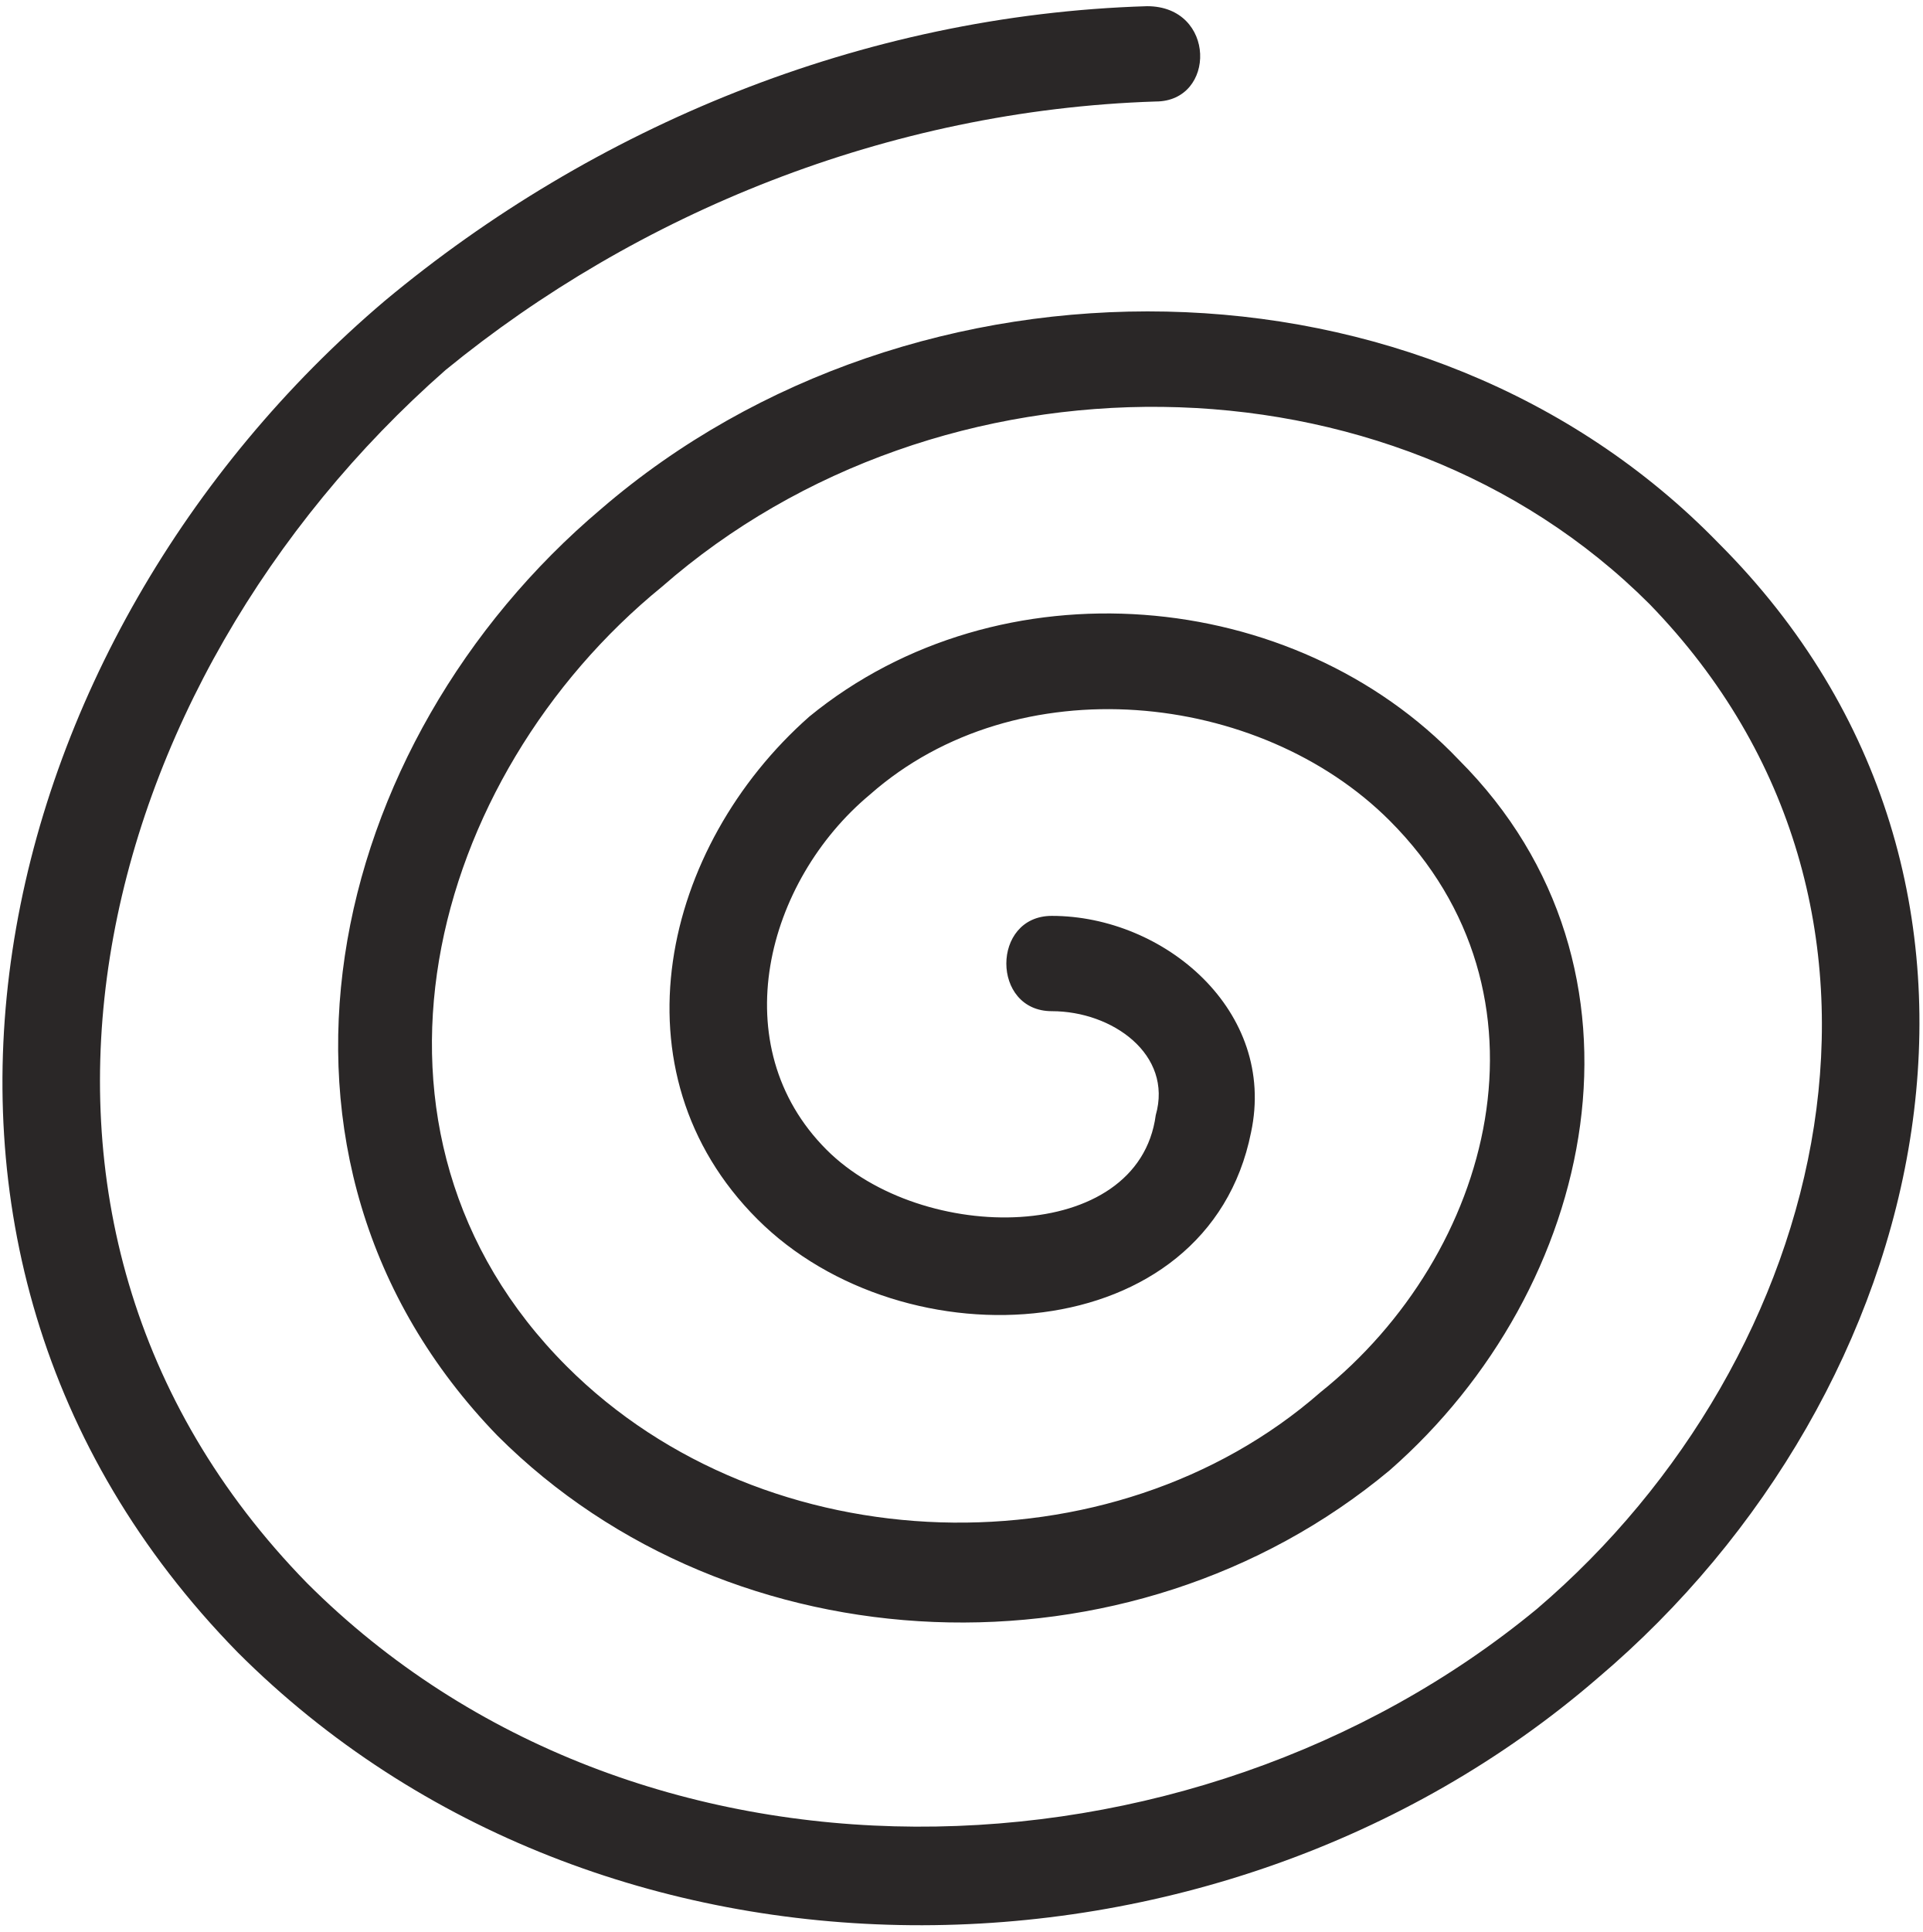
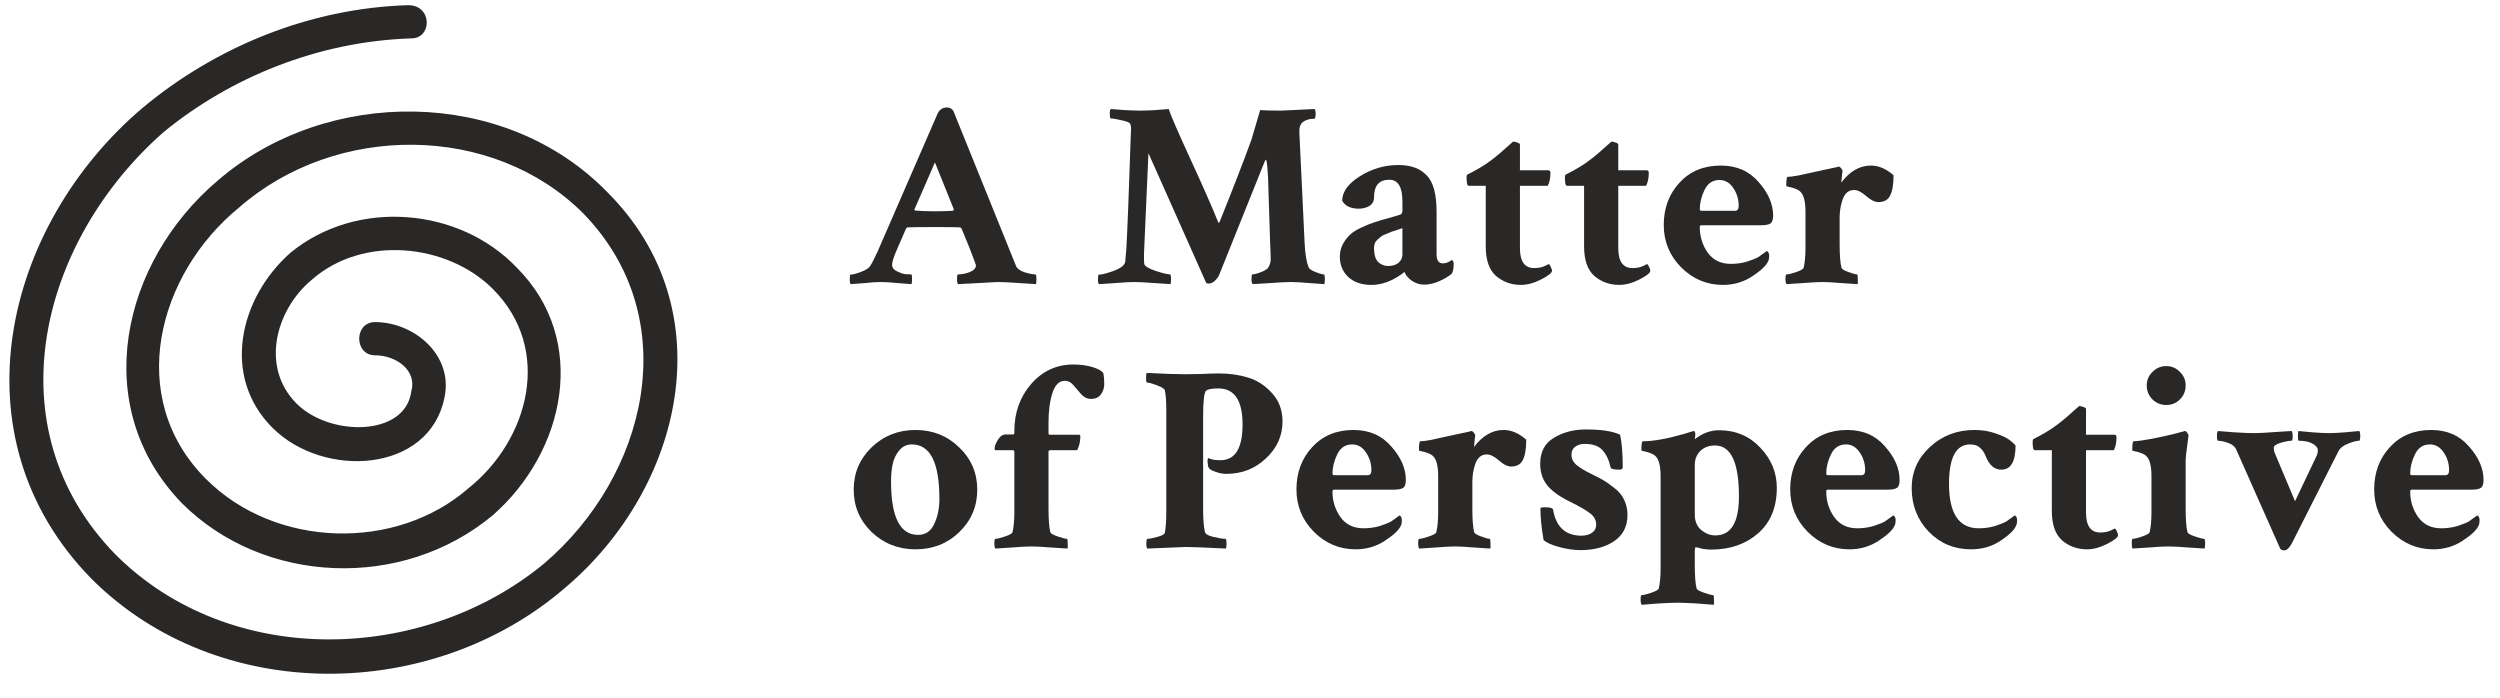
- <svg xmlns="http://www.w3.org/2000/svg" width="222" height="223" viewBox="0 0 222 223" fill="none">
-   <path fill="#2a2727" d="M121.436 105.715C114.436 105.715 114.436 116.715 121.436 116.715C128.436 116.715 135.436 121.715 133.436 128.715C131.436 143.715 106.436 143.715 95.436 132.715C83.436 120.715 88.436 101.715 100.436 91.715C117.436 76.715 145.436 79.715 160.436 94.715C180.436 114.715 172.436 144.715 152.436 160.715C128.436 181.715 88.436 180.715 65.436 157.715C38.436 130.715 49.436 89.715 76.436 67.715C108.436 39.715 160.436 39.715 190.436 69.715C224.436 104.715 211.436 156.715 177.436 185.715C137.436 218.715 73.436 220.715 35.436 182.715C-5.564 140.715 10.436 78.715 51.436 42.715C73.436 24.715 102.436 12.715 133.436 11.715C140.436 11.715 140.436 0.715 132.436 0.715C99.436 1.715 68.436 14.715 44.436 34.715C-1.564 73.715 -18.564 143.715 27.436 190.715C69.436 232.715 140.436 231.715 184.436 193.715C223.436 160.715 237.436 101.715 198.436 62.715C164.436 27.715 105.436 27.715 69.436 58.715C37.436 85.715 26.436 133.715 57.436 165.715C84.436 192.715 130.436 194.715 160.436 169.715C184.436 148.715 192.436 111.715 168.436 87.715C149.436 67.715 115.436 64.715 93.436 82.715C76.436 97.715 70.436 123.715 87.436 140.715C104.436 157.715 139.436 155.715 144.436 130.715C147.436 116.715 134.436 105.715 121.436 105.715Z" />
+ <svg xmlns="http://www.w3.org/2000/svg" width="104" height="29" viewBox="0 0 104 29" fill="none">
+   <path d="M39.856 11.415C40.016 11.415 40.18 11.382 40.348 11.316C40.516 11.243 40.6 11.149 40.6 11.032C40.6 11.018 40.508 10.773 40.326 10.299L39.998 9.501C39.969 9.472 39.943 9.457 39.922 9.457C39.783 9.45 39.433 9.446 38.871 9.446C38.39 9.446 38.022 9.45 37.767 9.457C37.738 9.457 37.712 9.475 37.69 9.512C37.69 9.512 37.57 9.789 37.329 10.343C37.184 10.671 37.111 10.893 37.111 11.01C37.111 11.127 37.176 11.218 37.307 11.284C37.439 11.349 37.552 11.389 37.647 11.404C37.749 11.411 37.836 11.415 37.909 11.415C37.931 11.422 37.942 11.48 37.942 11.59C37.942 11.699 37.934 11.776 37.92 11.82C37.825 11.812 37.632 11.798 37.34 11.776C37.056 11.747 36.823 11.732 36.64 11.732C36.458 11.732 36.239 11.747 35.984 11.776C35.729 11.798 35.532 11.812 35.393 11.82C35.364 11.79 35.35 11.736 35.35 11.655C35.35 11.502 35.357 11.426 35.371 11.426C35.459 11.426 35.605 11.389 35.809 11.316C36.013 11.236 36.141 11.156 36.192 11.076C36.25 10.988 36.309 10.883 36.367 10.759C36.432 10.627 36.483 10.522 36.52 10.441L36.575 10.31L38.992 4.754C39.072 4.564 39.207 4.47 39.397 4.47C39.506 4.47 39.593 4.517 39.659 4.612L41.901 10.157C42.04 10.492 42.16 10.791 42.262 11.054C42.306 11.171 42.426 11.262 42.623 11.327C42.82 11.386 42.969 11.415 43.072 11.415C43.101 11.415 43.115 11.477 43.115 11.601C43.115 11.725 43.108 11.798 43.093 11.82C43.064 11.82 42.838 11.805 42.415 11.776C42 11.747 41.697 11.732 41.508 11.732C41.456 11.732 40.906 11.761 39.856 11.82C39.827 11.79 39.812 11.717 39.812 11.601C39.812 11.477 39.827 11.415 39.856 11.415ZM38.062 8.757C38.281 8.779 38.551 8.79 38.871 8.79C39.163 8.79 39.422 8.783 39.648 8.768L39.681 8.713L38.893 6.756L38.04 8.713C38.04 8.742 38.048 8.757 38.062 8.757Z" fill="#2A2727" />
+   <path d="M47.468 4.601C47.614 4.601 47.818 4.594 48.081 4.579C48.351 4.557 48.529 4.542 48.617 4.535C48.69 4.769 48.989 5.458 49.514 6.602C50.039 7.74 50.429 8.626 50.684 9.26H50.706C50.721 9.26 50.728 9.257 50.728 9.249C51.289 7.857 51.734 6.708 52.062 5.804L52.423 4.579C52.554 4.594 52.85 4.601 53.309 4.601C53.353 4.601 53.812 4.579 54.687 4.535C54.716 4.579 54.731 4.637 54.731 4.71C54.731 4.863 54.713 4.94 54.676 4.94H54.665C54.483 4.94 54.33 4.984 54.206 5.071C54.096 5.151 54.045 5.301 54.053 5.52C54.067 5.811 54.104 6.566 54.162 7.784C54.221 9.001 54.257 9.778 54.272 10.113C54.293 10.558 54.348 10.893 54.436 11.12C54.465 11.185 54.559 11.251 54.72 11.316C54.888 11.382 55.004 11.415 55.07 11.415C55.099 11.415 55.114 11.488 55.114 11.634C55.114 11.714 55.106 11.776 55.092 11.82C55.012 11.812 54.807 11.798 54.479 11.776C54.151 11.747 53.892 11.732 53.703 11.732C53.506 11.732 53.218 11.747 52.839 11.776C52.459 11.798 52.219 11.812 52.117 11.82C52.08 11.783 52.062 11.725 52.062 11.645C52.062 11.491 52.073 11.415 52.095 11.415C52.175 11.415 52.299 11.382 52.467 11.316C52.635 11.251 52.737 11.182 52.773 11.109C52.831 10.999 52.861 10.897 52.861 10.802C52.861 10.635 52.853 10.42 52.839 10.157L52.751 7.379C52.722 6.89 52.693 6.646 52.664 6.646C52.649 6.646 52.631 6.672 52.609 6.723L50.717 11.437C50.688 11.51 50.629 11.59 50.542 11.677C50.454 11.758 50.367 11.798 50.279 11.798C50.258 11.798 50.225 11.79 50.181 11.776L47.775 6.373L47.589 10.584C47.589 10.795 47.592 10.926 47.6 10.977C47.621 11.072 47.782 11.171 48.081 11.273C48.38 11.367 48.577 11.415 48.672 11.415C48.701 11.415 48.715 11.488 48.715 11.634C48.715 11.714 48.708 11.776 48.693 11.82C48.635 11.82 48.416 11.805 48.037 11.776C47.658 11.747 47.374 11.732 47.184 11.732C46.994 11.732 46.732 11.747 46.397 11.776C46.061 11.798 45.835 11.812 45.718 11.82C45.689 11.79 45.675 11.728 45.675 11.634C45.675 11.495 45.686 11.426 45.708 11.426C45.839 11.426 46.05 11.371 46.342 11.262C46.641 11.152 46.798 11.021 46.812 10.868C46.827 10.7 46.841 10.525 46.856 10.343C46.878 9.964 46.903 9.406 46.932 8.67C46.962 7.926 46.987 7.211 47.009 6.526C47.031 5.84 47.045 5.45 47.053 5.356C47.053 5.275 47.042 5.21 47.02 5.159C46.998 5.1 46.881 5.049 46.67 5.006C46.459 4.954 46.305 4.929 46.211 4.929C46.181 4.929 46.167 4.852 46.167 4.699C46.167 4.619 46.181 4.564 46.211 4.535C46.313 4.542 46.499 4.557 46.768 4.579C47.045 4.594 47.279 4.601 47.468 4.601Z" fill="#2A2727" />
+   <path d="M57.739 11.065C57.928 11.065 58.074 11.021 58.176 10.934C58.286 10.839 58.34 10.726 58.34 10.595V9.49C58.326 9.497 58.253 9.523 58.121 9.566C57.998 9.603 57.917 9.628 57.881 9.643C57.844 9.658 57.775 9.687 57.673 9.731C57.571 9.767 57.498 9.803 57.454 9.84C57.418 9.869 57.37 9.909 57.312 9.96C57.254 10.011 57.214 10.066 57.192 10.124C57.17 10.183 57.159 10.248 57.159 10.321C57.159 10.584 57.214 10.773 57.323 10.89C57.44 11.007 57.578 11.065 57.739 11.065ZM58.176 6.865C58.687 6.865 59.077 7.007 59.346 7.291C59.624 7.569 59.762 8.075 59.762 8.812V10.584C59.762 10.832 59.85 10.956 60.025 10.956C60.149 10.956 60.273 10.908 60.397 10.813C60.448 10.842 60.473 10.897 60.473 10.977C60.473 11.16 60.448 11.295 60.397 11.382C60.294 11.477 60.127 11.579 59.893 11.688C59.667 11.79 59.452 11.841 59.248 11.841C59.073 11.841 58.905 11.79 58.745 11.688C58.584 11.579 58.479 11.455 58.428 11.316C58.42 11.316 58.391 11.338 58.34 11.382C58.289 11.418 58.224 11.462 58.143 11.513C58.063 11.564 57.968 11.615 57.859 11.666C57.757 11.717 57.633 11.761 57.487 11.798C57.341 11.834 57.196 11.852 57.05 11.852C56.649 11.852 56.328 11.743 56.087 11.524C55.854 11.298 55.737 11.018 55.737 10.682C55.737 10.485 55.781 10.307 55.868 10.146C55.963 9.978 56.069 9.844 56.186 9.741C56.309 9.632 56.474 9.534 56.678 9.446C56.882 9.351 57.057 9.282 57.203 9.238C57.349 9.187 57.535 9.133 57.761 9.074C57.994 9.009 58.154 8.961 58.242 8.932C58.307 8.91 58.34 8.856 58.34 8.768V8.374C58.34 7.776 58.158 7.477 57.793 7.477C57.37 7.477 57.159 7.722 57.159 8.21C57.159 8.371 57.093 8.491 56.962 8.571C56.831 8.644 56.685 8.681 56.525 8.681C56.189 8.681 55.959 8.571 55.836 8.352C55.836 7.981 56.08 7.641 56.568 7.335C57.064 7.022 57.6 6.865 58.176 6.865Z" fill="#2A2727" />
+   <path d="M61.807 7.729H61.096C61.038 7.729 61.009 7.616 61.009 7.39C61.009 7.332 61.016 7.291 61.031 7.27C61.439 7.065 61.767 6.869 62.015 6.679C62.125 6.599 62.252 6.497 62.398 6.373C62.544 6.241 62.668 6.132 62.77 6.045C62.879 5.95 62.938 5.899 62.945 5.891C63.003 5.891 63.065 5.906 63.131 5.935C63.197 5.957 63.229 5.983 63.229 6.012V7.084H64.411C64.469 7.084 64.498 7.12 64.498 7.193C64.498 7.404 64.462 7.583 64.389 7.729H63.229V10.321C63.229 10.875 63.426 11.152 63.82 11.152C63.929 11.152 64.028 11.141 64.115 11.12C64.21 11.09 64.283 11.061 64.334 11.032C64.385 11.003 64.414 10.988 64.421 10.988C64.451 10.988 64.48 11.025 64.509 11.098C64.546 11.171 64.564 11.225 64.564 11.262C64.564 11.349 64.414 11.47 64.115 11.623C63.816 11.776 63.536 11.852 63.273 11.852C62.872 11.852 62.526 11.728 62.234 11.48C61.95 11.225 61.807 10.817 61.807 10.255V7.729Z" fill="#2A2727" />
+   <path d="M65.898 7.729H65.187C65.129 7.729 65.1 7.616 65.1 7.39C65.1 7.332 65.107 7.291 65.121 7.27C65.53 7.065 65.858 6.869 66.106 6.679C66.215 6.599 66.343 6.497 66.489 6.373C66.635 6.241 66.758 6.132 66.861 6.045C66.97 5.95 67.028 5.899 67.036 5.891C67.094 5.891 67.156 5.906 67.222 5.935C67.287 5.957 67.32 5.983 67.32 6.012V7.084H68.501C68.559 7.084 68.589 7.12 68.589 7.193C68.589 7.404 68.552 7.583 68.479 7.729H67.32V10.321C67.32 10.875 67.517 11.152 67.911 11.152C68.02 11.152 68.118 11.141 68.206 11.12C68.301 11.09 68.374 11.061 68.425 11.032C68.476 11.003 68.505 10.988 68.512 10.988C68.541 10.988 68.57 11.025 68.6 11.098C68.636 11.171 68.654 11.225 68.654 11.262C68.654 11.349 68.505 11.47 68.206 11.623C67.907 11.776 67.626 11.852 67.364 11.852C66.963 11.852 66.616 11.728 66.325 11.48C66.04 11.225 65.898 10.817 65.898 10.255V7.729Z" fill="#2A2727" />
+   <path d="M71.531 7.488C71.246 7.488 71.039 7.627 70.907 7.904C70.776 8.174 70.711 8.44 70.711 8.702C70.711 8.746 70.736 8.768 70.787 8.768H72.176C72.278 8.768 72.329 8.699 72.329 8.56C72.329 8.283 72.253 8.035 72.1 7.816C71.954 7.598 71.764 7.488 71.531 7.488ZM71.586 6.887C72.242 6.887 72.767 7.116 73.161 7.576C73.562 8.028 73.762 8.491 73.762 8.965C73.762 9.133 73.726 9.242 73.653 9.293C73.587 9.344 73.452 9.37 73.248 9.37H70.776C70.733 9.37 70.711 9.395 70.711 9.446C70.711 9.84 70.82 10.194 71.039 10.507C71.265 10.821 71.586 10.977 72.001 10.977C72.242 10.977 72.472 10.945 72.69 10.879C72.909 10.806 73.062 10.744 73.15 10.693C73.237 10.635 73.354 10.551 73.5 10.441C73.565 10.471 73.598 10.54 73.598 10.649C73.598 10.737 73.584 10.81 73.554 10.868C73.481 11.043 73.263 11.251 72.898 11.491C72.534 11.732 72.125 11.852 71.673 11.852C71.002 11.852 70.423 11.608 69.934 11.12C69.453 10.631 69.212 10.044 69.212 9.359C69.212 8.659 69.431 8.072 69.868 7.598C70.306 7.124 70.878 6.887 71.586 6.887Z" fill="#2A2727" />
+   <path d="M77.831 6.887C78.152 6.887 78.465 7.022 78.772 7.291C78.772 7.671 78.724 7.951 78.629 8.134C78.542 8.316 78.378 8.407 78.137 8.407C77.991 8.407 77.824 8.323 77.634 8.156C77.444 7.988 77.277 7.904 77.131 7.904C76.912 7.904 76.755 8.028 76.661 8.276C76.573 8.516 76.529 8.775 76.529 9.052V10.157C76.529 10.616 76.555 10.945 76.606 11.141C76.621 11.193 76.715 11.251 76.89 11.316C77.073 11.382 77.193 11.415 77.251 11.415C77.273 11.415 77.284 11.477 77.284 11.601C77.291 11.717 77.288 11.79 77.273 11.82C77.186 11.812 76.963 11.798 76.606 11.776C76.249 11.747 75.986 11.732 75.818 11.732C75.643 11.732 75.37 11.747 74.998 11.776C74.626 11.798 74.4 11.812 74.32 11.82C74.291 11.79 74.276 11.717 74.276 11.601C74.276 11.477 74.291 11.415 74.32 11.415C74.4 11.415 74.535 11.382 74.725 11.316C74.914 11.251 75.016 11.193 75.031 11.141C75.082 10.923 75.108 10.646 75.108 10.31V8.812C75.108 8.403 75.042 8.13 74.911 7.991C74.859 7.933 74.783 7.886 74.681 7.849C74.579 7.813 74.491 7.787 74.418 7.773C74.346 7.758 74.309 7.747 74.309 7.74C74.309 7.485 74.327 7.357 74.364 7.357C74.451 7.357 74.597 7.339 74.801 7.302C75.005 7.259 75.272 7.2 75.6 7.127C75.928 7.054 76.183 7 76.365 6.963C76.438 6.941 76.478 6.931 76.486 6.931C76.522 6.931 76.558 6.956 76.595 7.007C76.631 7.051 76.65 7.087 76.65 7.116C76.635 7.204 76.624 7.299 76.617 7.401C76.609 7.503 76.602 7.569 76.595 7.598C76.952 7.124 77.364 6.887 77.831 6.887Z" fill="#2A2727" />
+   <path d="M37.931 18.488C37.719 18.488 37.544 18.572 37.406 18.74C37.267 18.908 37.176 19.101 37.133 19.32C37.089 19.531 37.067 19.768 37.067 20.03C37.067 21.511 37.442 22.251 38.193 22.251C38.5 22.251 38.722 22.101 38.861 21.802C39.006 21.503 39.079 21.153 39.079 20.752C39.079 19.243 38.697 18.488 37.931 18.488ZM36.258 18.609C36.761 18.127 37.369 17.887 38.084 17.887C38.799 17.887 39.404 18.127 39.9 18.609C40.403 19.09 40.654 19.677 40.654 20.37C40.654 21.062 40.406 21.649 39.911 22.131C39.415 22.612 38.806 22.852 38.084 22.852C37.369 22.852 36.761 22.612 36.258 22.131C35.762 21.649 35.514 21.062 35.514 20.37C35.514 19.677 35.762 19.09 36.258 18.609Z" fill="#2A2727" />
+   <path d="M44.625 15.163C44.946 15.163 45.223 15.2 45.456 15.273C45.697 15.346 45.846 15.433 45.904 15.535C45.926 15.674 45.937 15.823 45.937 15.984C45.937 16.137 45.89 16.279 45.795 16.41C45.7 16.534 45.565 16.596 45.39 16.596C45.237 16.596 45.102 16.534 44.986 16.41C44.876 16.279 44.767 16.151 44.657 16.027C44.555 15.903 44.435 15.841 44.297 15.841C44.063 15.841 43.892 16.009 43.782 16.345C43.673 16.68 43.618 17.092 43.618 17.581V18.029C43.618 18.065 43.637 18.084 43.673 18.084H44.887C44.924 18.084 44.942 18.109 44.942 18.16C44.942 18.364 44.898 18.554 44.811 18.729H43.684C43.64 18.729 43.618 18.751 43.618 18.795V21.146C43.618 21.613 43.644 21.945 43.695 22.141C43.709 22.192 43.812 22.251 44.001 22.316C44.191 22.382 44.318 22.415 44.384 22.415C44.406 22.415 44.417 22.477 44.417 22.601C44.424 22.718 44.42 22.79 44.406 22.82C44.326 22.812 44.096 22.798 43.717 22.776C43.345 22.747 43.075 22.732 42.907 22.732C42.733 22.732 42.459 22.747 42.087 22.776C41.715 22.798 41.489 22.812 41.409 22.82C41.38 22.79 41.365 22.718 41.365 22.601C41.365 22.477 41.38 22.415 41.409 22.415C41.489 22.415 41.624 22.382 41.814 22.316C42.003 22.251 42.105 22.192 42.12 22.141C42.171 21.923 42.197 21.646 42.197 21.31V18.805C42.197 18.755 42.178 18.729 42.142 18.729H41.409C41.387 18.729 41.376 18.707 41.376 18.663C41.376 18.569 41.42 18.448 41.508 18.302C41.602 18.149 41.712 18.073 41.836 18.073H42.142C42.178 18.073 42.197 18.051 42.197 18.007V17.93C42.197 17.172 42.426 16.523 42.886 15.984C43.352 15.444 43.932 15.171 44.625 15.163Z" fill="#2A2727" />
+   <path d="M49.317 15.568C49.528 15.568 49.758 15.564 50.006 15.557C50.261 15.543 50.498 15.535 50.717 15.535C51.147 15.535 51.552 15.594 51.931 15.71C52.31 15.827 52.642 16.046 52.926 16.366C53.211 16.68 53.353 17.07 53.353 17.537C53.353 18.127 53.123 18.638 52.664 19.068C52.212 19.498 51.661 19.713 51.012 19.713C50.895 19.713 50.779 19.695 50.662 19.659C50.545 19.622 50.458 19.589 50.4 19.56C50.341 19.524 50.305 19.495 50.29 19.473C50.261 19.429 50.243 19.349 50.236 19.232C50.228 19.115 50.243 19.057 50.279 19.057C50.374 19.115 50.538 19.145 50.772 19.145C51.384 19.145 51.69 18.649 51.69 17.657C51.69 16.658 51.355 16.159 50.684 16.159C50.429 16.159 50.261 16.188 50.181 16.246C50.093 16.312 50.05 16.669 50.05 17.318V21.234C50.05 21.605 50.075 21.904 50.126 22.131C50.148 22.218 50.268 22.287 50.487 22.338C50.706 22.389 50.87 22.415 50.979 22.415C51.008 22.415 51.023 22.484 51.023 22.623C51.023 22.71 51.016 22.776 51.001 22.82C50.126 22.776 49.568 22.754 49.328 22.754L47.731 22.82C47.702 22.79 47.687 22.728 47.687 22.634C47.687 22.488 47.702 22.415 47.731 22.415C47.818 22.415 47.953 22.389 48.136 22.338C48.325 22.287 48.431 22.233 48.453 22.174C48.496 22.007 48.518 21.686 48.518 21.212V17.077C48.518 16.676 48.496 16.392 48.453 16.224C48.431 16.166 48.322 16.1 48.125 16.027C47.935 15.954 47.8 15.918 47.72 15.918C47.691 15.918 47.676 15.852 47.676 15.721C47.676 15.604 47.687 15.535 47.709 15.513C48.365 15.55 48.901 15.568 49.317 15.568Z" fill="#2A2727" />
+   <path d="M56.251 18.488C55.967 18.488 55.759 18.627 55.628 18.904C55.496 19.174 55.431 19.44 55.431 19.702C55.431 19.746 55.456 19.768 55.508 19.768H56.897C56.999 19.768 57.05 19.699 57.05 19.56C57.05 19.283 56.973 19.035 56.82 18.816C56.674 18.598 56.484 18.488 56.251 18.488ZM56.306 17.887C56.962 17.887 57.487 18.116 57.881 18.576C58.282 19.028 58.483 19.491 58.483 19.965C58.483 20.133 58.446 20.242 58.373 20.293C58.307 20.344 58.173 20.37 57.968 20.37H55.496C55.453 20.37 55.431 20.395 55.431 20.446C55.431 20.84 55.54 21.194 55.759 21.507C55.985 21.821 56.306 21.977 56.721 21.977C56.962 21.977 57.192 21.945 57.411 21.879C57.629 21.806 57.782 21.744 57.87 21.693C57.958 21.635 58.074 21.551 58.22 21.441C58.286 21.471 58.318 21.54 58.318 21.649C58.318 21.737 58.304 21.81 58.275 21.868C58.202 22.043 57.983 22.251 57.618 22.491C57.254 22.732 56.846 22.852 56.393 22.852C55.723 22.852 55.143 22.608 54.654 22.12C54.173 21.631 53.932 21.044 53.932 20.359C53.932 19.659 54.151 19.072 54.589 18.598C55.026 18.124 55.599 17.887 56.306 17.887Z" fill="#2A2727" />
+   <path d="M62.551 17.887C62.872 17.887 63.186 18.022 63.492 18.291C63.492 18.671 63.444 18.951 63.35 19.134C63.262 19.316 63.098 19.407 62.858 19.407C62.712 19.407 62.544 19.323 62.354 19.155C62.165 18.988 61.997 18.904 61.851 18.904C61.633 18.904 61.476 19.028 61.381 19.276C61.293 19.516 61.25 19.775 61.25 20.052V21.157C61.25 21.616 61.275 21.945 61.326 22.141C61.341 22.192 61.436 22.251 61.611 22.316C61.793 22.382 61.913 22.415 61.971 22.415C61.993 22.415 62.004 22.477 62.004 22.601C62.012 22.718 62.008 22.79 61.993 22.82C61.906 22.812 61.684 22.798 61.326 22.776C60.969 22.747 60.706 22.732 60.539 22.732C60.364 22.732 60.09 22.747 59.718 22.776C59.346 22.798 59.12 22.812 59.04 22.82C59.011 22.79 58.996 22.718 58.996 22.601C58.996 22.477 59.011 22.415 59.04 22.415C59.12 22.415 59.255 22.382 59.445 22.316C59.635 22.251 59.737 22.192 59.751 22.141C59.802 21.923 59.828 21.646 59.828 21.31V19.812C59.828 19.403 59.762 19.13 59.631 18.991C59.58 18.933 59.503 18.886 59.401 18.849C59.299 18.813 59.212 18.787 59.139 18.773C59.066 18.758 59.029 18.747 59.029 18.74C59.029 18.485 59.048 18.357 59.084 18.357C59.172 18.357 59.317 18.339 59.522 18.302C59.726 18.259 59.992 18.2 60.32 18.127C60.648 18.055 60.903 18 61.086 17.963C61.158 17.941 61.199 17.93 61.206 17.93C61.242 17.93 61.279 17.956 61.315 18.007C61.352 18.051 61.37 18.087 61.37 18.116C61.355 18.204 61.344 18.299 61.337 18.401C61.33 18.503 61.323 18.569 61.315 18.598C61.673 18.124 62.084 17.887 62.551 17.887Z" fill="#2A2727" />
+   <path d="M65.975 17.865C66.616 17.865 67.09 17.938 67.397 18.084C67.469 18.419 67.506 18.871 67.506 19.44C67.506 19.506 67.459 19.538 67.364 19.538C67.138 19.538 67.017 19.509 67.003 19.451C66.937 19.145 66.824 18.904 66.664 18.729C66.511 18.554 66.263 18.466 65.92 18.466C65.76 18.466 65.628 18.507 65.526 18.587C65.424 18.66 65.373 18.769 65.373 18.915C65.373 19.083 65.446 19.228 65.592 19.352C65.738 19.469 65.953 19.597 66.237 19.735C66.434 19.83 66.587 19.91 66.697 19.976C66.813 20.041 66.963 20.147 67.145 20.293C67.335 20.432 67.473 20.596 67.561 20.785C67.655 20.975 67.703 21.186 67.703 21.42C67.703 21.901 67.517 22.265 67.145 22.513C66.78 22.761 66.314 22.885 65.745 22.885C65.49 22.885 65.205 22.845 64.892 22.765C64.578 22.685 64.352 22.586 64.214 22.47C64.126 21.966 64.082 21.522 64.082 21.135C64.112 21.113 64.166 21.102 64.246 21.102C64.48 21.102 64.6 21.135 64.608 21.201C64.731 21.923 65.125 22.284 65.789 22.284C65.964 22.284 66.109 22.244 66.226 22.163C66.343 22.083 66.401 21.97 66.401 21.824C66.401 21.642 66.321 21.489 66.161 21.365C66.007 21.241 65.727 21.077 65.318 20.873C64.895 20.669 64.582 20.446 64.378 20.206C64.174 19.958 64.072 19.655 64.072 19.298C64.072 18.802 64.261 18.441 64.64 18.215C65.019 17.982 65.464 17.865 65.975 17.865Z" fill="#2A2727" />
+   <path d="M71.509 17.898C72.202 17.898 72.774 18.138 73.226 18.62C73.686 19.101 73.915 19.659 73.915 20.293C73.915 21.102 73.656 21.733 73.139 22.185C72.621 22.637 71.968 22.863 71.181 22.863C71.093 22.863 70.999 22.856 70.897 22.841C70.802 22.827 70.722 22.809 70.656 22.787C70.59 22.772 70.554 22.765 70.546 22.765C70.517 22.765 70.503 22.823 70.503 22.94V23.487C70.503 23.953 70.528 24.285 70.579 24.482C70.594 24.533 70.696 24.591 70.886 24.657C71.075 24.723 71.203 24.756 71.268 24.756C71.29 24.756 71.301 24.814 71.301 24.93C71.308 25.055 71.305 25.131 71.29 25.16C71.21 25.153 70.98 25.135 70.601 25.105C70.229 25.084 69.96 25.073 69.792 25.073C69.617 25.073 69.343 25.084 68.972 25.105C68.6 25.135 68.374 25.153 68.293 25.16C68.264 25.131 68.25 25.055 68.25 24.93C68.25 24.814 68.264 24.756 68.293 24.756C68.374 24.756 68.508 24.723 68.698 24.657C68.888 24.591 68.99 24.533 69.004 24.482C69.055 24.263 69.081 23.986 69.081 23.651V19.812C69.081 19.403 69.015 19.13 68.884 18.991C68.833 18.933 68.756 18.886 68.654 18.849C68.552 18.813 68.465 18.787 68.392 18.773C68.319 18.758 68.282 18.747 68.282 18.74C68.282 18.485 68.301 18.357 68.337 18.357C68.782 18.357 69.369 18.251 70.098 18.04C70.324 17.967 70.444 17.93 70.459 17.93C70.503 17.93 70.525 17.978 70.525 18.073C70.525 18.116 70.517 18.182 70.503 18.27C70.824 18.022 71.159 17.898 71.509 17.898ZM71.345 18.532C71.09 18.532 70.886 18.609 70.733 18.762C70.579 18.915 70.503 19.108 70.503 19.341V21.409C70.503 21.686 70.594 21.901 70.776 22.054C70.959 22.2 71.152 22.273 71.356 22.273C72.012 22.273 72.34 21.733 72.34 20.654C72.34 19.239 72.008 18.532 71.345 18.532Z" fill="#2A2727" />
+   <path d="M76.792 18.488C76.507 18.488 76.3 18.627 76.168 18.904C76.037 19.174 75.972 19.44 75.972 19.702C75.972 19.746 75.997 19.768 76.048 19.768H77.437C77.539 19.768 77.59 19.699 77.59 19.56C77.59 19.283 77.514 19.035 77.361 18.816C77.215 18.598 77.025 18.488 76.792 18.488ZM76.847 17.887C77.503 17.887 78.028 18.116 78.421 18.576C78.823 19.028 79.023 19.491 79.023 19.965C79.023 20.133 78.987 20.242 78.914 20.293C78.848 20.344 78.713 20.37 78.509 20.37H76.037C75.993 20.37 75.972 20.395 75.972 20.446C75.972 20.84 76.081 21.194 76.3 21.507C76.526 21.821 76.847 21.977 77.262 21.977C77.503 21.977 77.733 21.945 77.951 21.879C78.17 21.806 78.323 21.744 78.411 21.693C78.498 21.635 78.615 21.551 78.761 21.441C78.826 21.471 78.859 21.54 78.859 21.649C78.859 21.737 78.844 21.81 78.815 21.868C78.742 22.043 78.524 22.251 78.159 22.491C77.794 22.732 77.386 22.852 76.934 22.852C76.263 22.852 75.683 22.608 75.195 22.12C74.714 21.631 74.473 21.044 74.473 20.359C74.473 19.659 74.692 19.072 75.129 18.598C75.567 18.124 76.139 17.887 76.847 17.887Z" fill="#2A2727" />
+   <path d="M82.14 17.887C82.454 17.887 82.746 17.934 83.015 18.029C83.292 18.124 83.486 18.215 83.595 18.302C83.704 18.383 83.788 18.459 83.847 18.532C83.847 19.203 83.65 19.538 83.256 19.538C82.972 19.538 82.756 19.356 82.611 18.991C82.545 18.824 82.461 18.7 82.359 18.62C82.264 18.532 82.129 18.488 81.954 18.488C81.371 18.488 81.079 19.035 81.079 20.129C81.079 21.361 81.491 21.977 82.315 21.977C82.556 21.977 82.786 21.945 83.004 21.879C83.223 21.806 83.376 21.744 83.464 21.693C83.551 21.635 83.668 21.551 83.814 21.441C83.879 21.471 83.912 21.54 83.912 21.649C83.912 21.737 83.898 21.81 83.868 21.868C83.796 22.05 83.577 22.262 83.212 22.502C82.855 22.736 82.45 22.852 81.998 22.852C81.298 22.852 80.711 22.608 80.237 22.12C79.763 21.624 79.526 21.018 79.526 20.304C79.526 19.633 79.778 19.064 80.281 18.598C80.791 18.124 81.411 17.887 82.14 17.887Z" fill="#2A2727" />
+   <path d="M85.356 18.729H84.645C84.587 18.729 84.558 18.616 84.558 18.39C84.558 18.332 84.565 18.291 84.579 18.27C84.988 18.065 85.316 17.869 85.564 17.679C85.673 17.599 85.801 17.497 85.947 17.373C86.092 17.241 86.216 17.132 86.318 17.045C86.428 16.95 86.486 16.899 86.493 16.891C86.552 16.891 86.614 16.906 86.679 16.935C86.745 16.957 86.778 16.983 86.778 17.012V18.084H87.959C88.017 18.084 88.046 18.12 88.046 18.193C88.046 18.404 88.01 18.583 87.937 18.729H86.778V21.321C86.778 21.875 86.975 22.152 87.368 22.152C87.478 22.152 87.576 22.141 87.664 22.12C87.758 22.09 87.831 22.061 87.882 22.032C87.933 22.003 87.963 21.988 87.97 21.988C87.999 21.988 88.028 22.025 88.058 22.098C88.094 22.171 88.112 22.225 88.112 22.262C88.112 22.349 87.963 22.47 87.664 22.623C87.365 22.776 87.084 22.852 86.822 22.852C86.421 22.852 86.074 22.728 85.782 22.48C85.498 22.225 85.356 21.817 85.356 21.256V18.729Z" fill="#2A2727" />
+   <path d="M89.545 16.618C89.385 16.458 89.304 16.264 89.304 16.038C89.304 15.812 89.385 15.623 89.545 15.47C89.705 15.309 89.895 15.229 90.114 15.229C90.34 15.229 90.529 15.309 90.683 15.47C90.843 15.623 90.923 15.812 90.923 16.038C90.923 16.264 90.843 16.458 90.683 16.618C90.529 16.771 90.34 16.848 90.114 16.848C89.895 16.848 89.705 16.771 89.545 16.618ZM90.923 21.146C90.923 21.613 90.949 21.945 91 22.141C91.014 22.192 91.116 22.251 91.306 22.316C91.503 22.382 91.63 22.415 91.689 22.415C91.718 22.415 91.733 22.477 91.733 22.601C91.733 22.718 91.725 22.79 91.711 22.82C91.638 22.812 91.412 22.798 91.032 22.776C90.653 22.747 90.38 22.732 90.212 22.732C90.037 22.732 89.764 22.747 89.392 22.776C89.027 22.798 88.801 22.812 88.714 22.82C88.692 22.79 88.681 22.718 88.681 22.601C88.681 22.477 88.692 22.415 88.714 22.415C88.801 22.415 88.936 22.382 89.118 22.316C89.308 22.251 89.41 22.192 89.425 22.141C89.476 21.923 89.501 21.646 89.501 21.31V19.812C89.501 19.403 89.436 19.13 89.304 18.991C89.253 18.933 89.177 18.886 89.075 18.849C88.98 18.813 88.892 18.787 88.812 18.773C88.739 18.758 88.703 18.747 88.703 18.74C88.703 18.485 88.721 18.357 88.757 18.357C88.903 18.357 89.221 18.31 89.709 18.215C90.205 18.113 90.555 18.029 90.759 17.963C90.766 17.963 90.788 17.96 90.825 17.952C90.861 17.938 90.879 17.93 90.879 17.93C90.923 17.93 90.96 17.956 90.989 18.007C91.025 18.051 91.043 18.087 91.043 18.116C91.036 18.175 91.022 18.284 91 18.445C90.978 18.605 90.96 18.747 90.945 18.871C90.93 18.988 90.923 19.101 90.923 19.21V21.146Z" fill="#2A2727" />
+   <path d="M96.348 18.565C96.195 18.412 95.954 18.335 95.626 18.335C95.604 18.328 95.593 18.27 95.593 18.16C95.593 18.051 95.601 17.974 95.615 17.93C95.725 17.938 95.921 17.956 96.206 17.985C96.498 18.007 96.724 18.018 96.884 18.018C97.059 18.018 97.281 18.007 97.551 17.985C97.828 17.956 98.025 17.938 98.142 17.93C98.171 17.96 98.186 18.022 98.186 18.116C98.186 18.262 98.171 18.335 98.142 18.335C98.032 18.335 97.879 18.375 97.683 18.456C97.486 18.528 97.351 18.634 97.278 18.773L95.353 22.579C95.243 22.79 95.134 22.896 95.025 22.896C94.937 22.896 94.879 22.867 94.85 22.809L93.034 18.718C92.976 18.579 92.859 18.481 92.684 18.423C92.516 18.364 92.378 18.335 92.268 18.335C92.239 18.335 92.225 18.262 92.225 18.116C92.225 18.029 92.239 17.967 92.268 17.93C92.349 17.938 92.575 17.956 92.947 17.985C93.326 18.007 93.599 18.018 93.767 18.018C93.949 18.018 94.237 18.003 94.631 17.974C95.032 17.945 95.265 17.93 95.331 17.93C95.36 17.96 95.375 18.036 95.375 18.16C95.375 18.277 95.36 18.335 95.331 18.335C95.222 18.335 95.068 18.364 94.871 18.423C94.682 18.481 94.587 18.55 94.587 18.631L94.609 18.795L95.473 20.851L96.337 19.035C96.447 18.824 96.45 18.667 96.348 18.565Z" fill="#2A2727" />
+   <path d="M101.084 18.488C100.8 18.488 100.592 18.627 100.461 18.904C100.329 19.174 100.264 19.44 100.264 19.702C100.264 19.746 100.289 19.768 100.34 19.768H101.729C101.831 19.768 101.882 19.699 101.882 19.56C101.882 19.283 101.806 19.035 101.653 18.816C101.507 18.598 101.317 18.488 101.084 18.488ZM101.139 17.887C101.795 17.887 102.32 18.116 102.714 18.576C103.115 19.028 103.315 19.491 103.315 19.965C103.315 20.133 103.279 20.242 103.206 20.293C103.14 20.344 103.005 20.37 102.801 20.37H100.329C100.286 20.37 100.264 20.395 100.264 20.446C100.264 20.84 100.373 21.194 100.592 21.507C100.818 21.821 101.139 21.977 101.554 21.977C101.795 21.977 102.025 21.945 102.243 21.879C102.462 21.806 102.615 21.744 102.703 21.693C102.79 21.635 102.907 21.551 103.053 21.441C103.118 21.471 103.151 21.54 103.151 21.649C103.151 21.737 103.137 21.81 103.107 21.868C103.035 22.043 102.816 22.251 102.451 22.491C102.087 22.732 101.678 22.852 101.226 22.852C100.555 22.852 99.976 22.608 99.487 22.12C99.006 21.631 98.765 21.044 98.765 20.359C98.765 19.659 98.984 19.072 99.421 18.598C99.859 18.124 100.431 17.887 101.139 17.887Z" fill="#2A2727" />
+   <path d="M15.602 13.399C14.723 13.399 14.723 14.78 15.602 14.78C16.481 14.78 17.36 15.408 17.109 16.287C16.858 18.171 13.719 18.171 12.338 16.789C10.831 15.283 11.459 12.897 12.966 11.642C15.1 9.758 18.616 10.135 20.499 12.018C23.011 14.529 22.006 18.296 19.495 20.305C16.481 22.942 11.459 22.816 8.571 19.928C5.181 16.538 6.562 11.39 9.952 8.628C13.97 5.112 20.499 5.112 24.266 8.879C28.535 13.274 26.903 19.803 22.634 23.444C17.611 27.588 9.576 27.839 4.804 23.067C-0.344 17.794 1.665 10.009 6.813 5.489C9.576 3.229 13.217 1.722 17.109 1.597C17.988 1.597 17.988 0.215 16.984 0.215C12.84 0.341 8.948 1.973 5.934 4.485C0.159 9.381 -1.976 18.171 3.8 24.072C9.073 29.346 17.988 29.22 23.513 24.449C28.41 20.305 30.168 12.897 25.271 8C21.002 3.606 13.594 3.606 9.073 7.498C5.055 10.888 3.674 16.915 7.567 20.933C10.957 24.323 16.733 24.574 20.499 21.435C23.513 18.798 24.517 14.153 21.504 11.139C19.118 8.628 14.849 8.251 12.087 10.511C9.952 12.395 9.199 15.659 11.333 17.794C13.468 19.928 17.863 19.677 18.49 16.538C18.867 14.78 17.235 13.399 15.602 13.399Z" fill="#2A2727" />
</svg>
